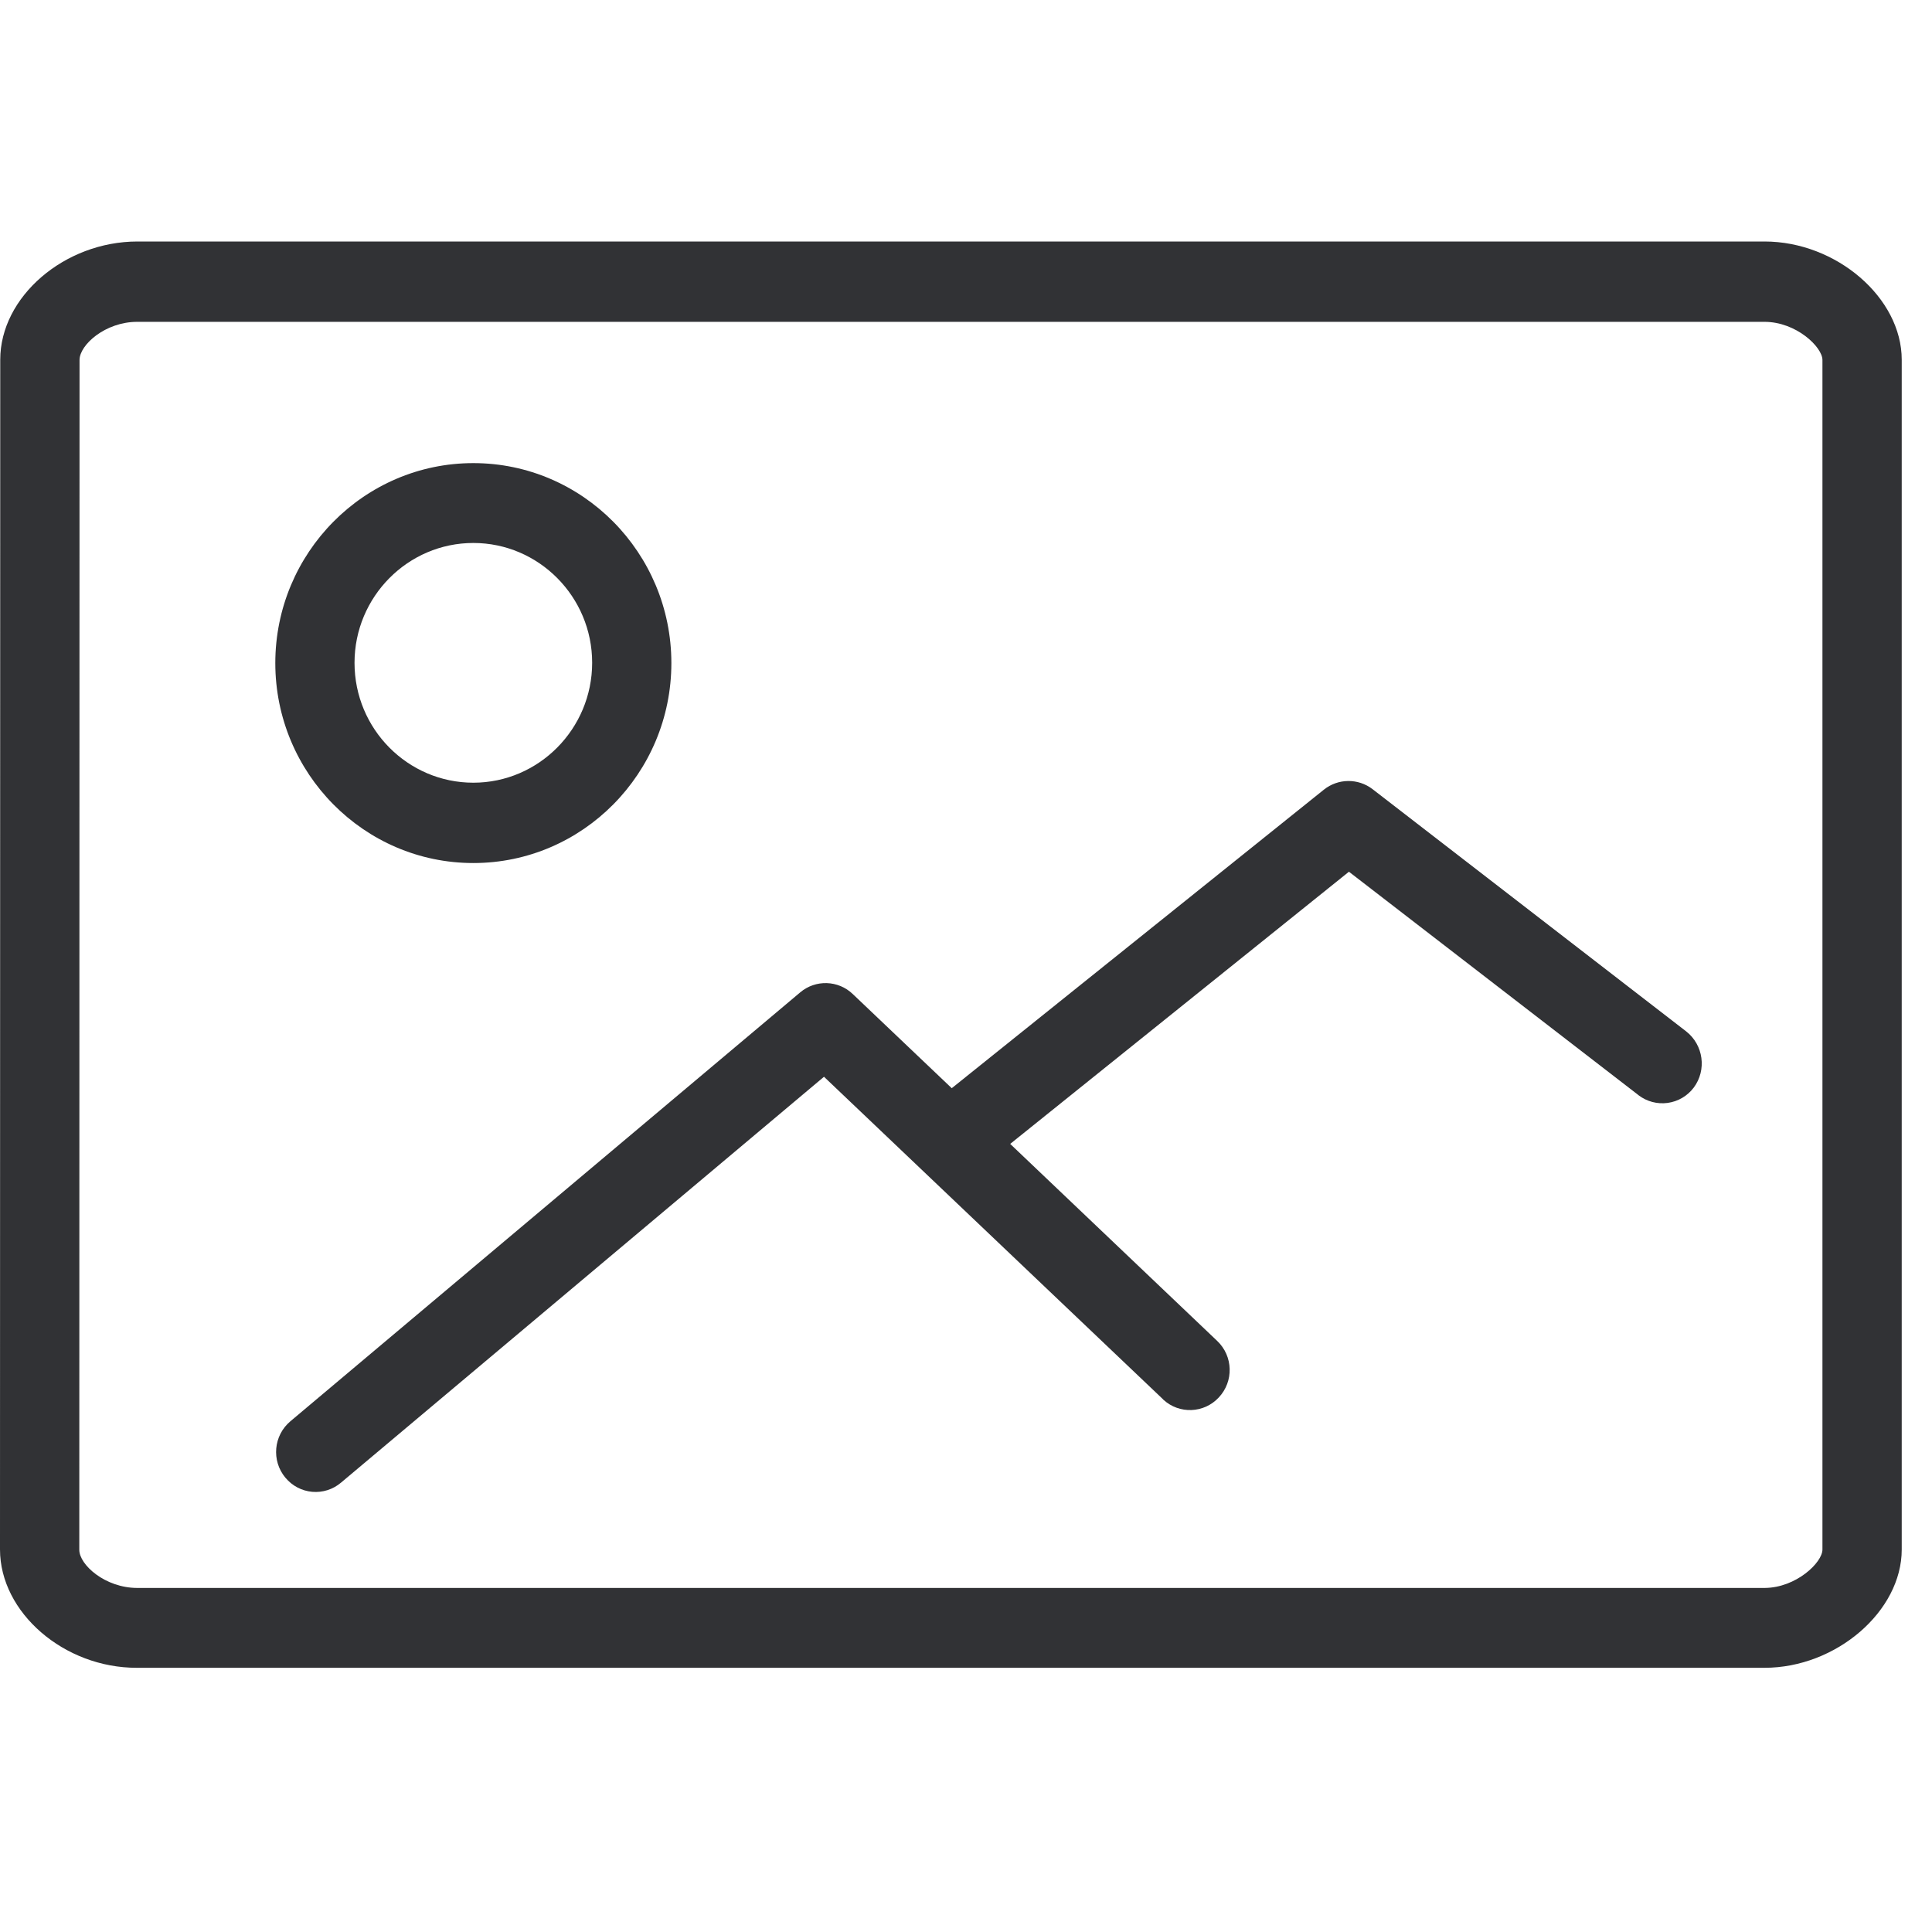
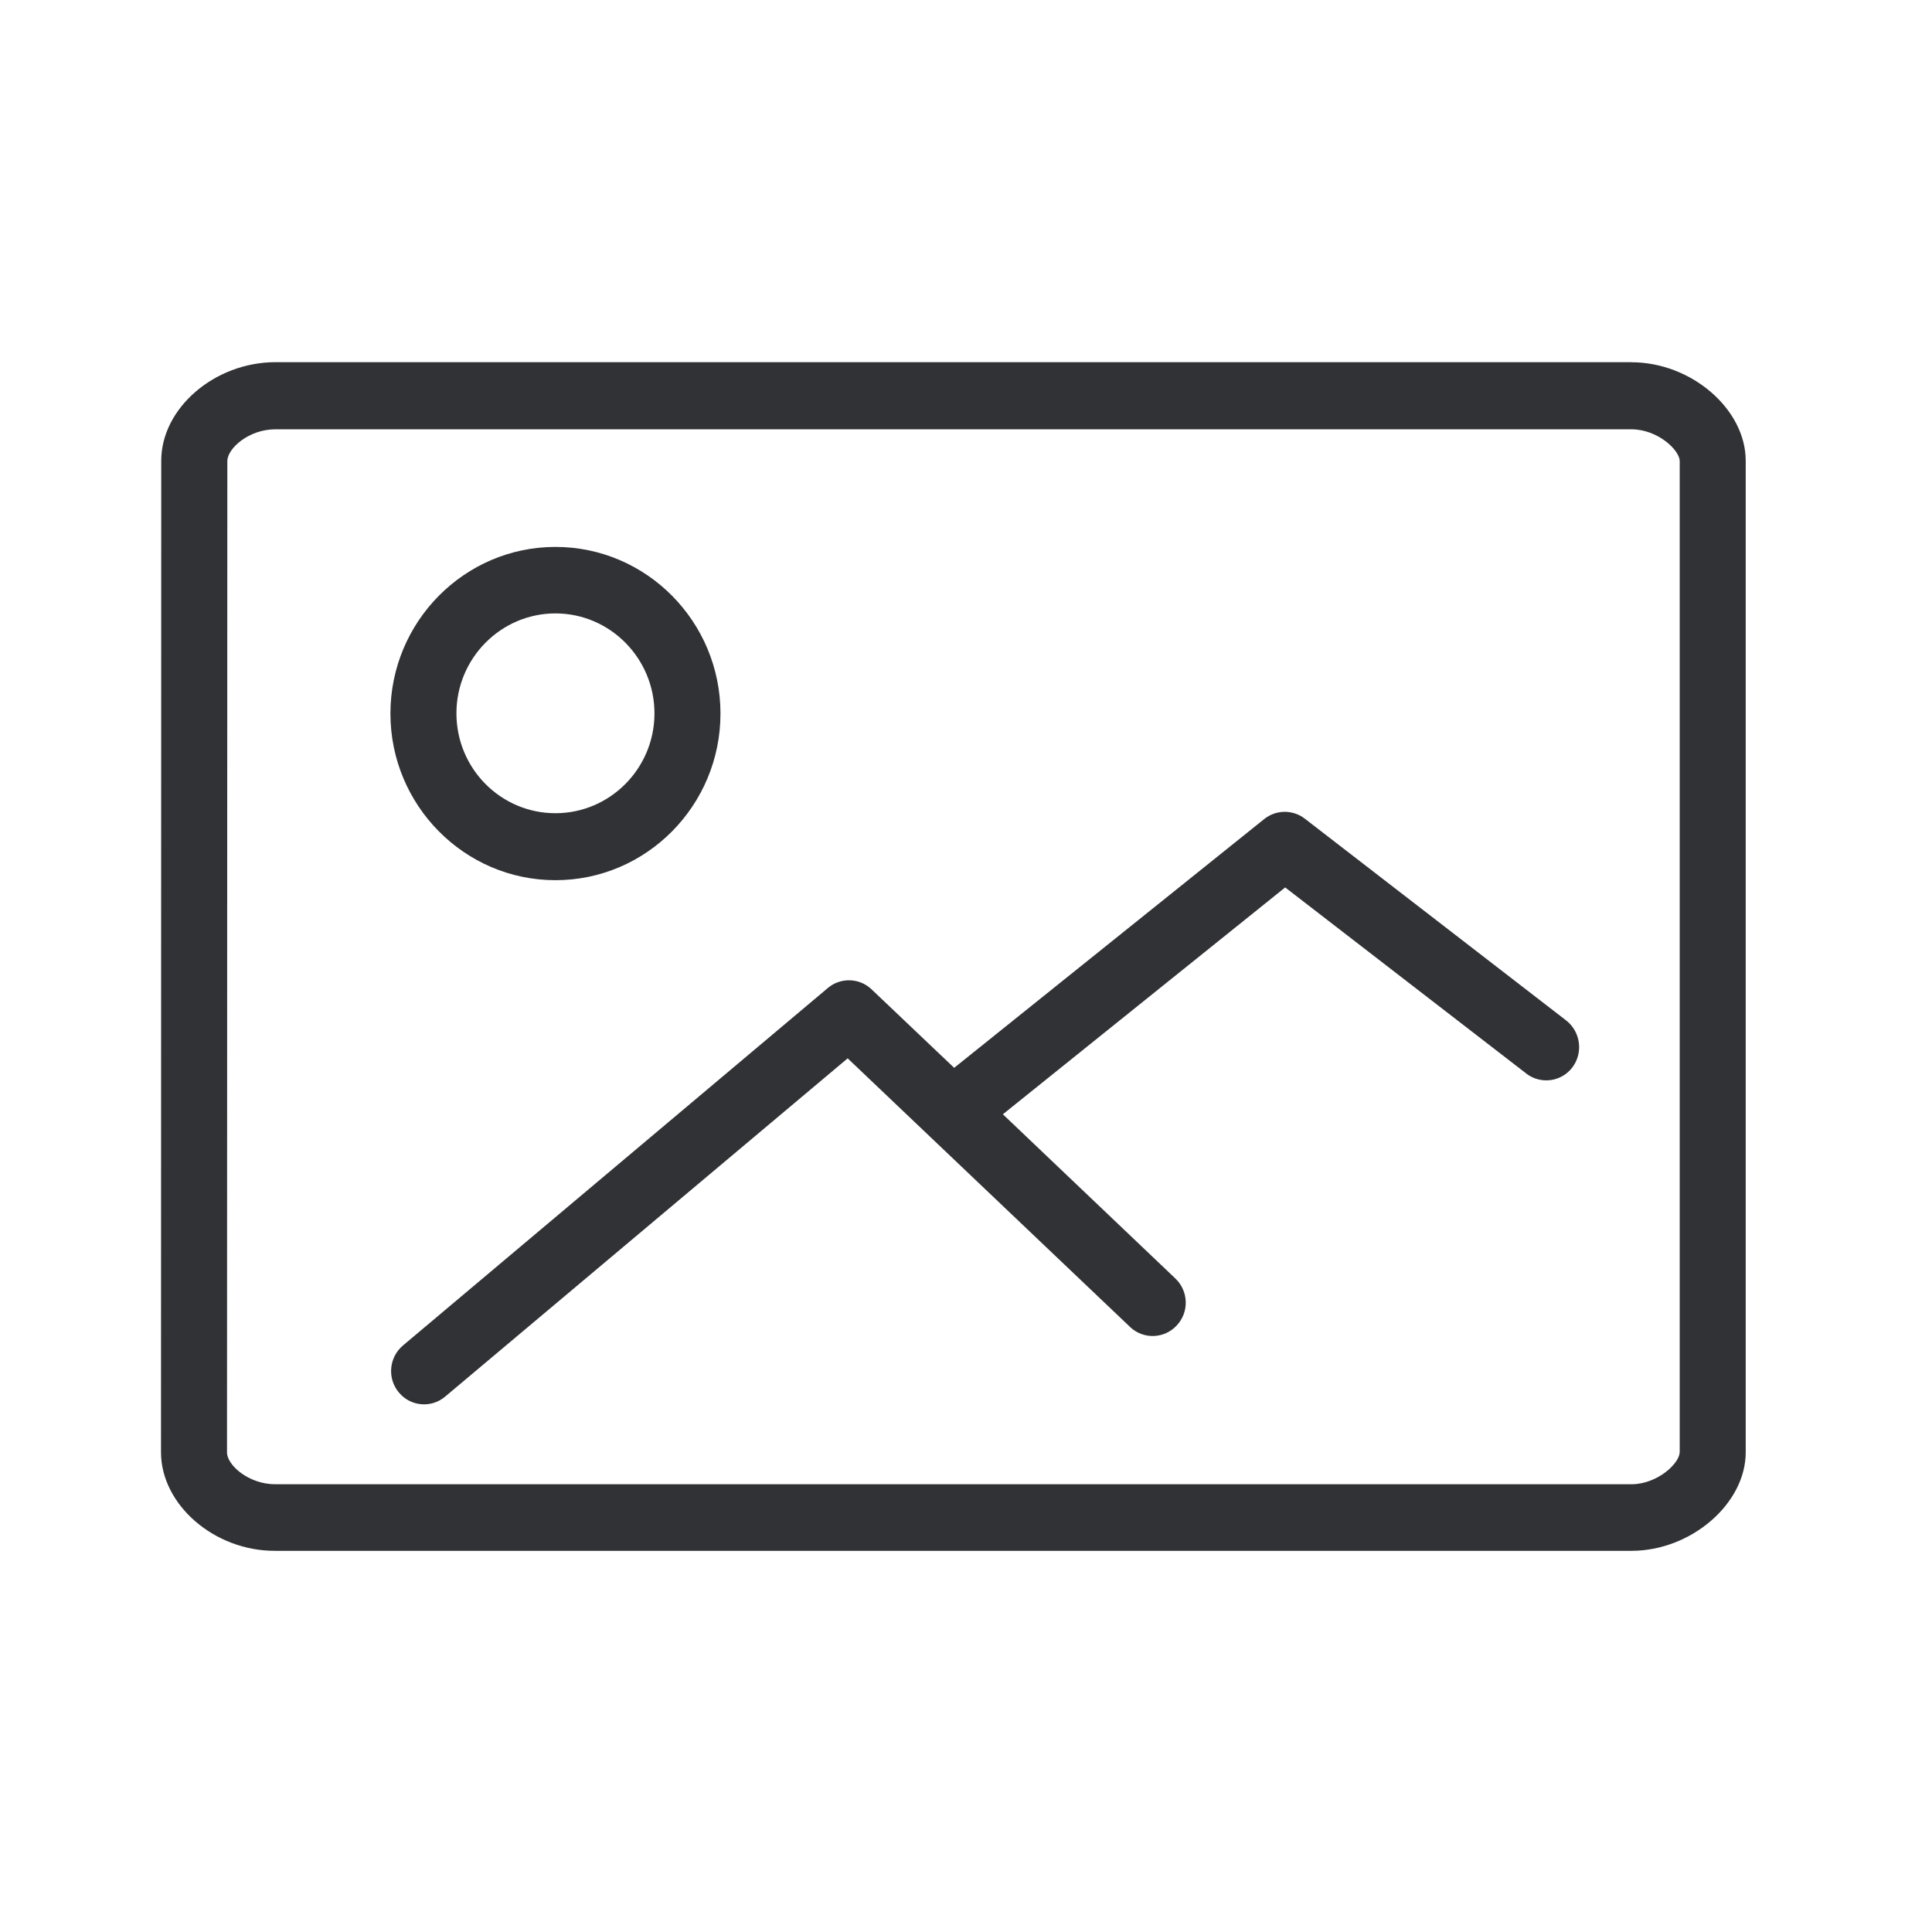
<svg xmlns="http://www.w3.org/2000/svg" width="24" height="24" viewBox="0 0 24 24">
-   <path d="M22.639 19.249V4.472c0-.161-.326-.474-.72-.474H1.704c-.396 0-.716.286-.716.474l-.003 14.78c0 .188.323.474.72.474h20.218c.39-.003.716-.316.716-.477zM21.919 3c.894 0 1.705.7 1.705 1.469v14.78c0 .766-.814 1.469-1.705 1.469H1.701C.797 20.72 0 20.032 0 19.248l.003-14.78C.003 3.687.8 3 1.708 3h20.211zM5.88 6.745c-.813 0-1.476.668-1.476 1.489 0 .823.663 1.489 1.476 1.489s1.476-.67 1.476-1.49-.663-1.488-1.476-1.488zm0 3.976c-1.358 0-2.46-1.116-2.46-2.484 0-1.368 1.102-2.484 2.46-2.484 1.358 0 2.46 1.116 2.46 2.484 0 1.368-1.102 2.484-2.46 2.484zm11.17-.918l3.896 3.009c.215.168.258.48.094.699a.488.488 0 01-.686.094l-.003-.003-3.594-2.773-4.208 3.381 2.571 2.447a.498.498 0 01.02.703.488.488 0 01-.689.027l-.006-.007-4.209-4.004-6 5.042a.486.486 0 01-.689-.06l-.003-.003a.499.499 0 01.064-.7l6.332-5.327a.488.488 0 01.653.02l1.23 1.17 4.622-3.708a.49.49 0 01.605-.007z" fill="#313235" fill-rule="nonzero" />
+   <path d="M20.866 18.04V5.728c0-.135-.272-.395-.6-.395H3.42c-.33 0-.596.238-.596.395L2.82 18.043c0 .157.269.395.6.395h16.848c.325-.002.597-.263.597-.397zm-.6-13.54c.745 0 1.42.583 1.42 1.224v12.317c0 .638-.678 1.224-1.42 1.224H3.417C2.664 19.268 2 18.693 2 18.04l.003-12.317c0-.653.664-1.224 1.42-1.224h16.843zM6.9 7.62c-.678 0-1.23.558-1.23 1.241 0 .687.552 1.241 1.23 1.241.678 0 1.23-.557 1.23-1.24 0-.684-.552-1.242-1.23-1.242zm0 3.314c-1.131 0-2.05-.93-2.05-2.07 0-1.14.919-2.07 2.05-2.07 1.132 0 2.05.93 2.05 2.07 0 1.14-.918 2.07-2.05 2.07zm9.308-.765l3.247 2.507c.18.14.215.401.078.583a.407.407 0 01-.571.079l-.003-.003-2.994-2.311-3.507 2.818 2.142 2.039c.166.157.174.42.017.585a.407.407 0 01-.574.023l-.006-.006-3.507-3.336-5 4.202a.405.405 0 01-.574-.05l-.003-.003a.416.416 0 01.054-.583l5.277-4.44a.407.407 0 01.543.017l1.026.975 3.851-3.09a.408.408 0 01.504-.006z" fill="#313235" fill-rule="nonzero" />
</svg>
